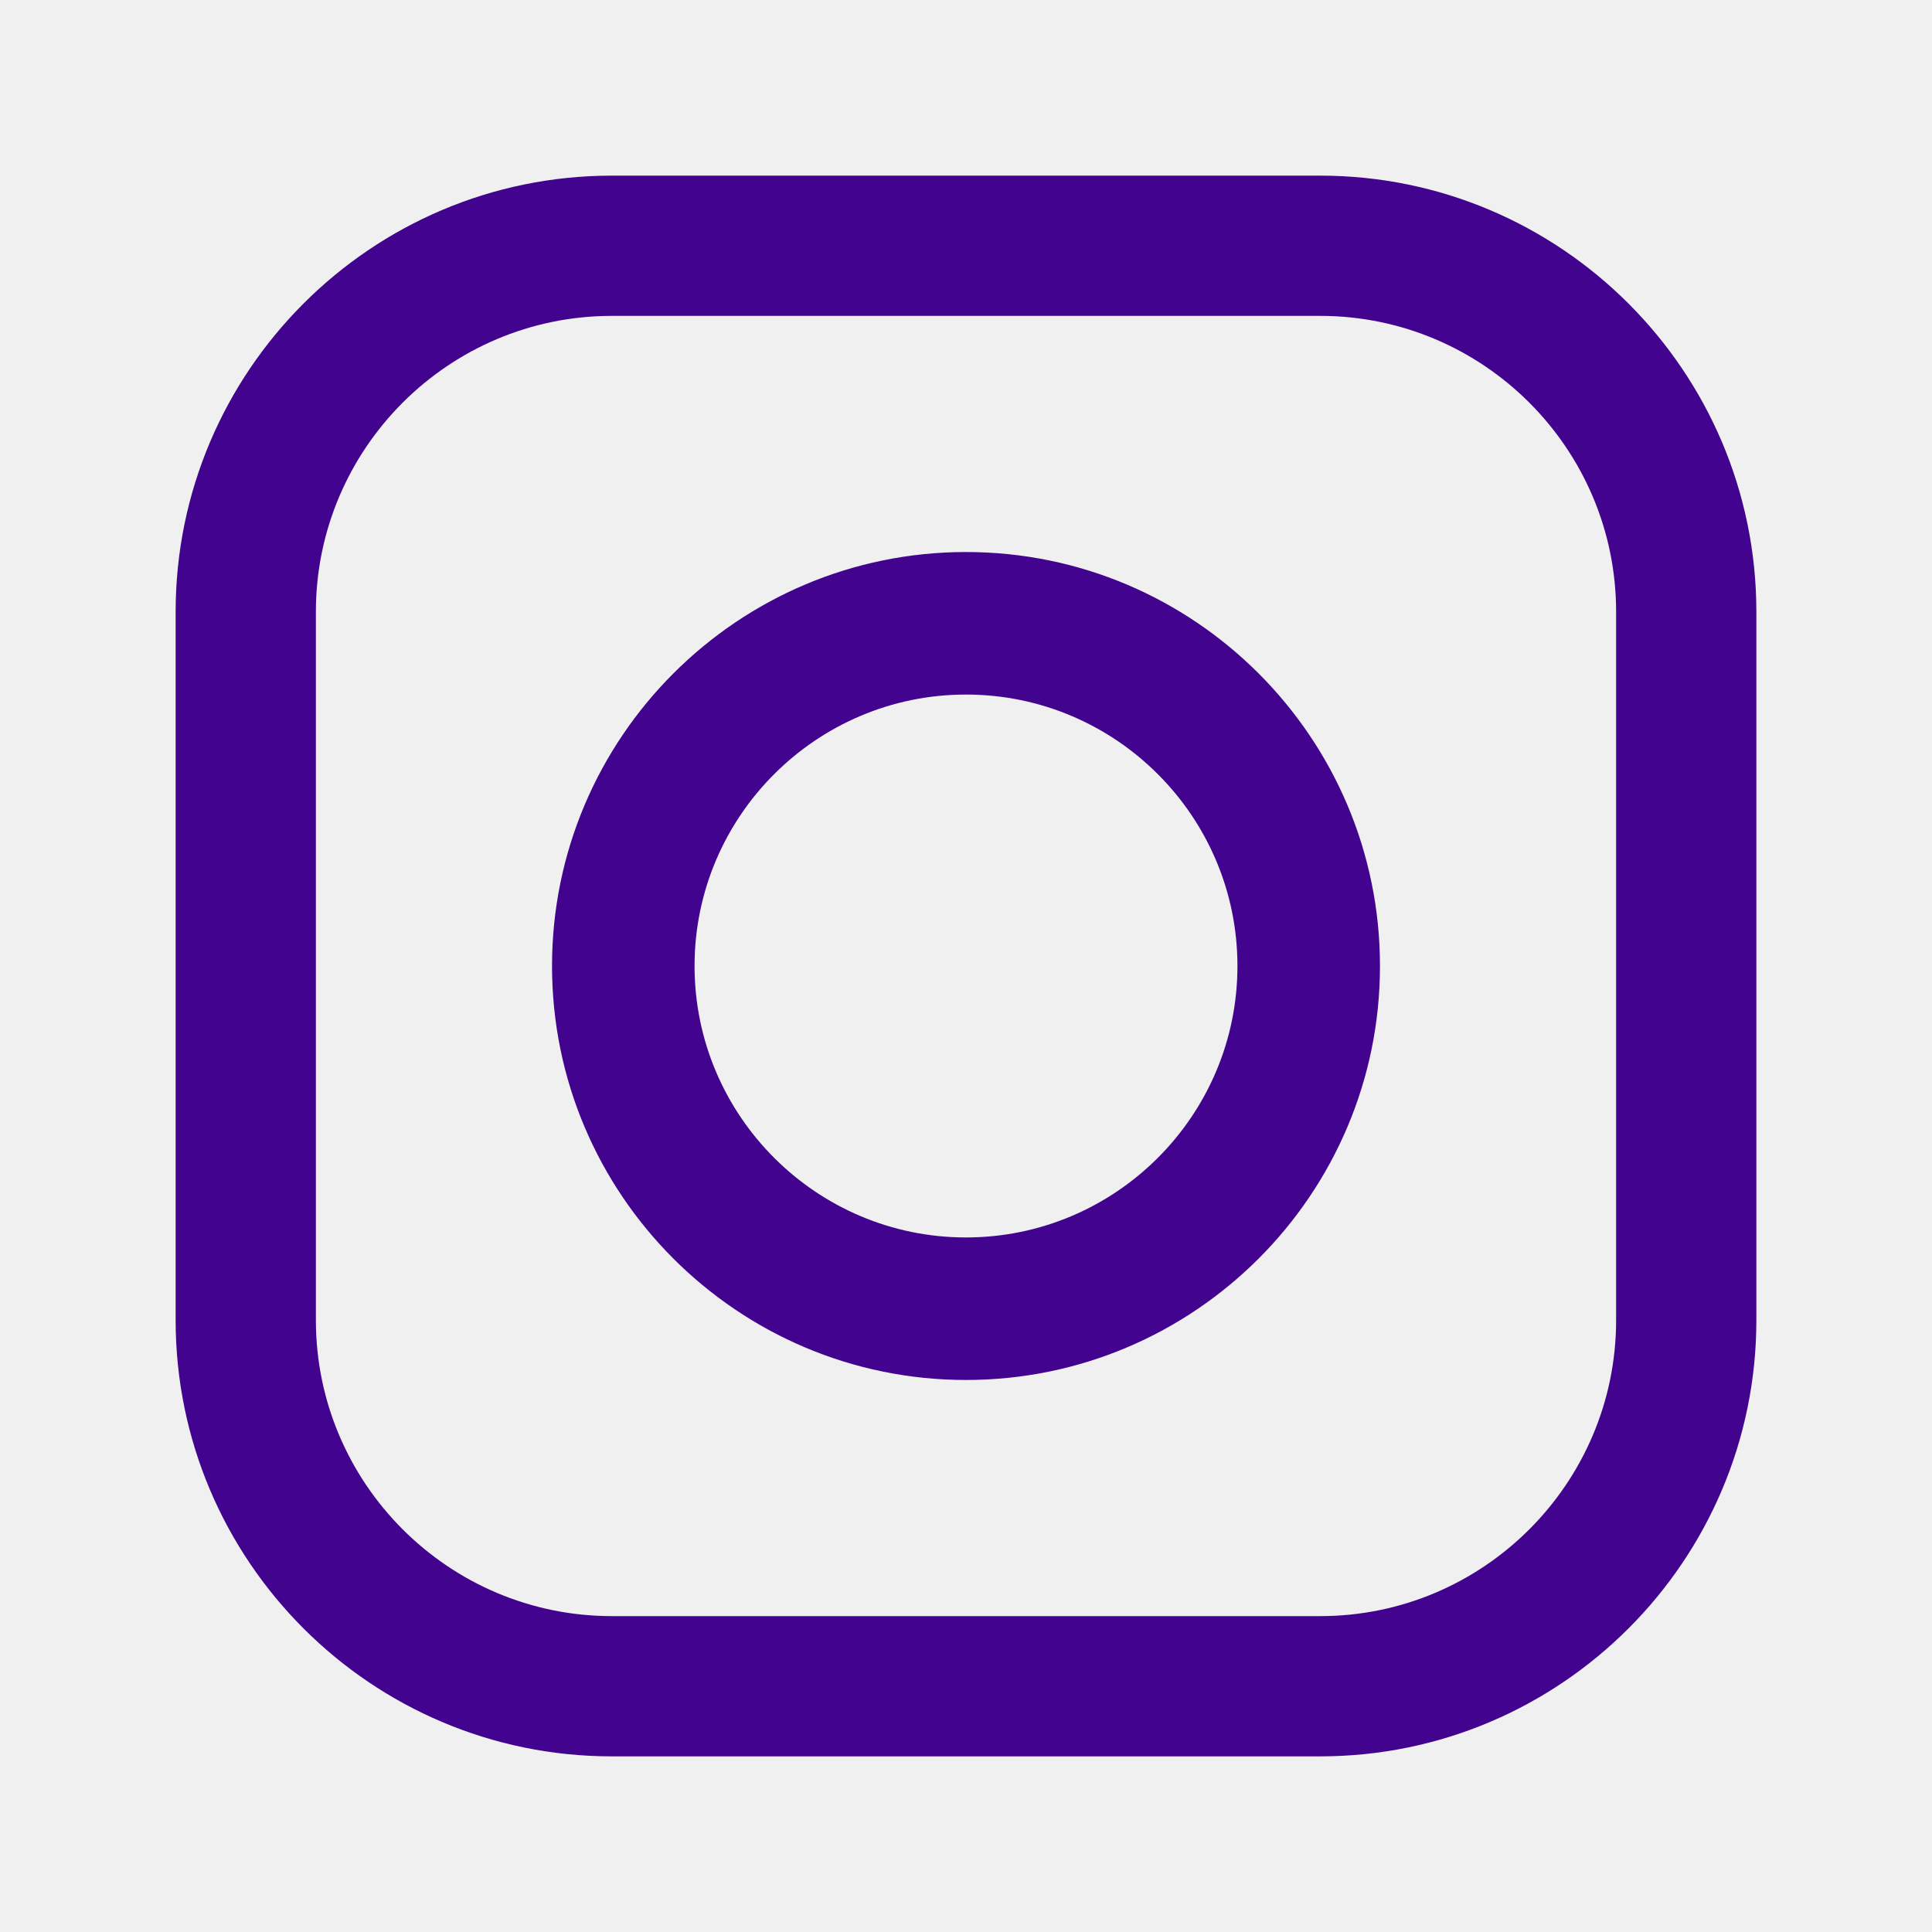
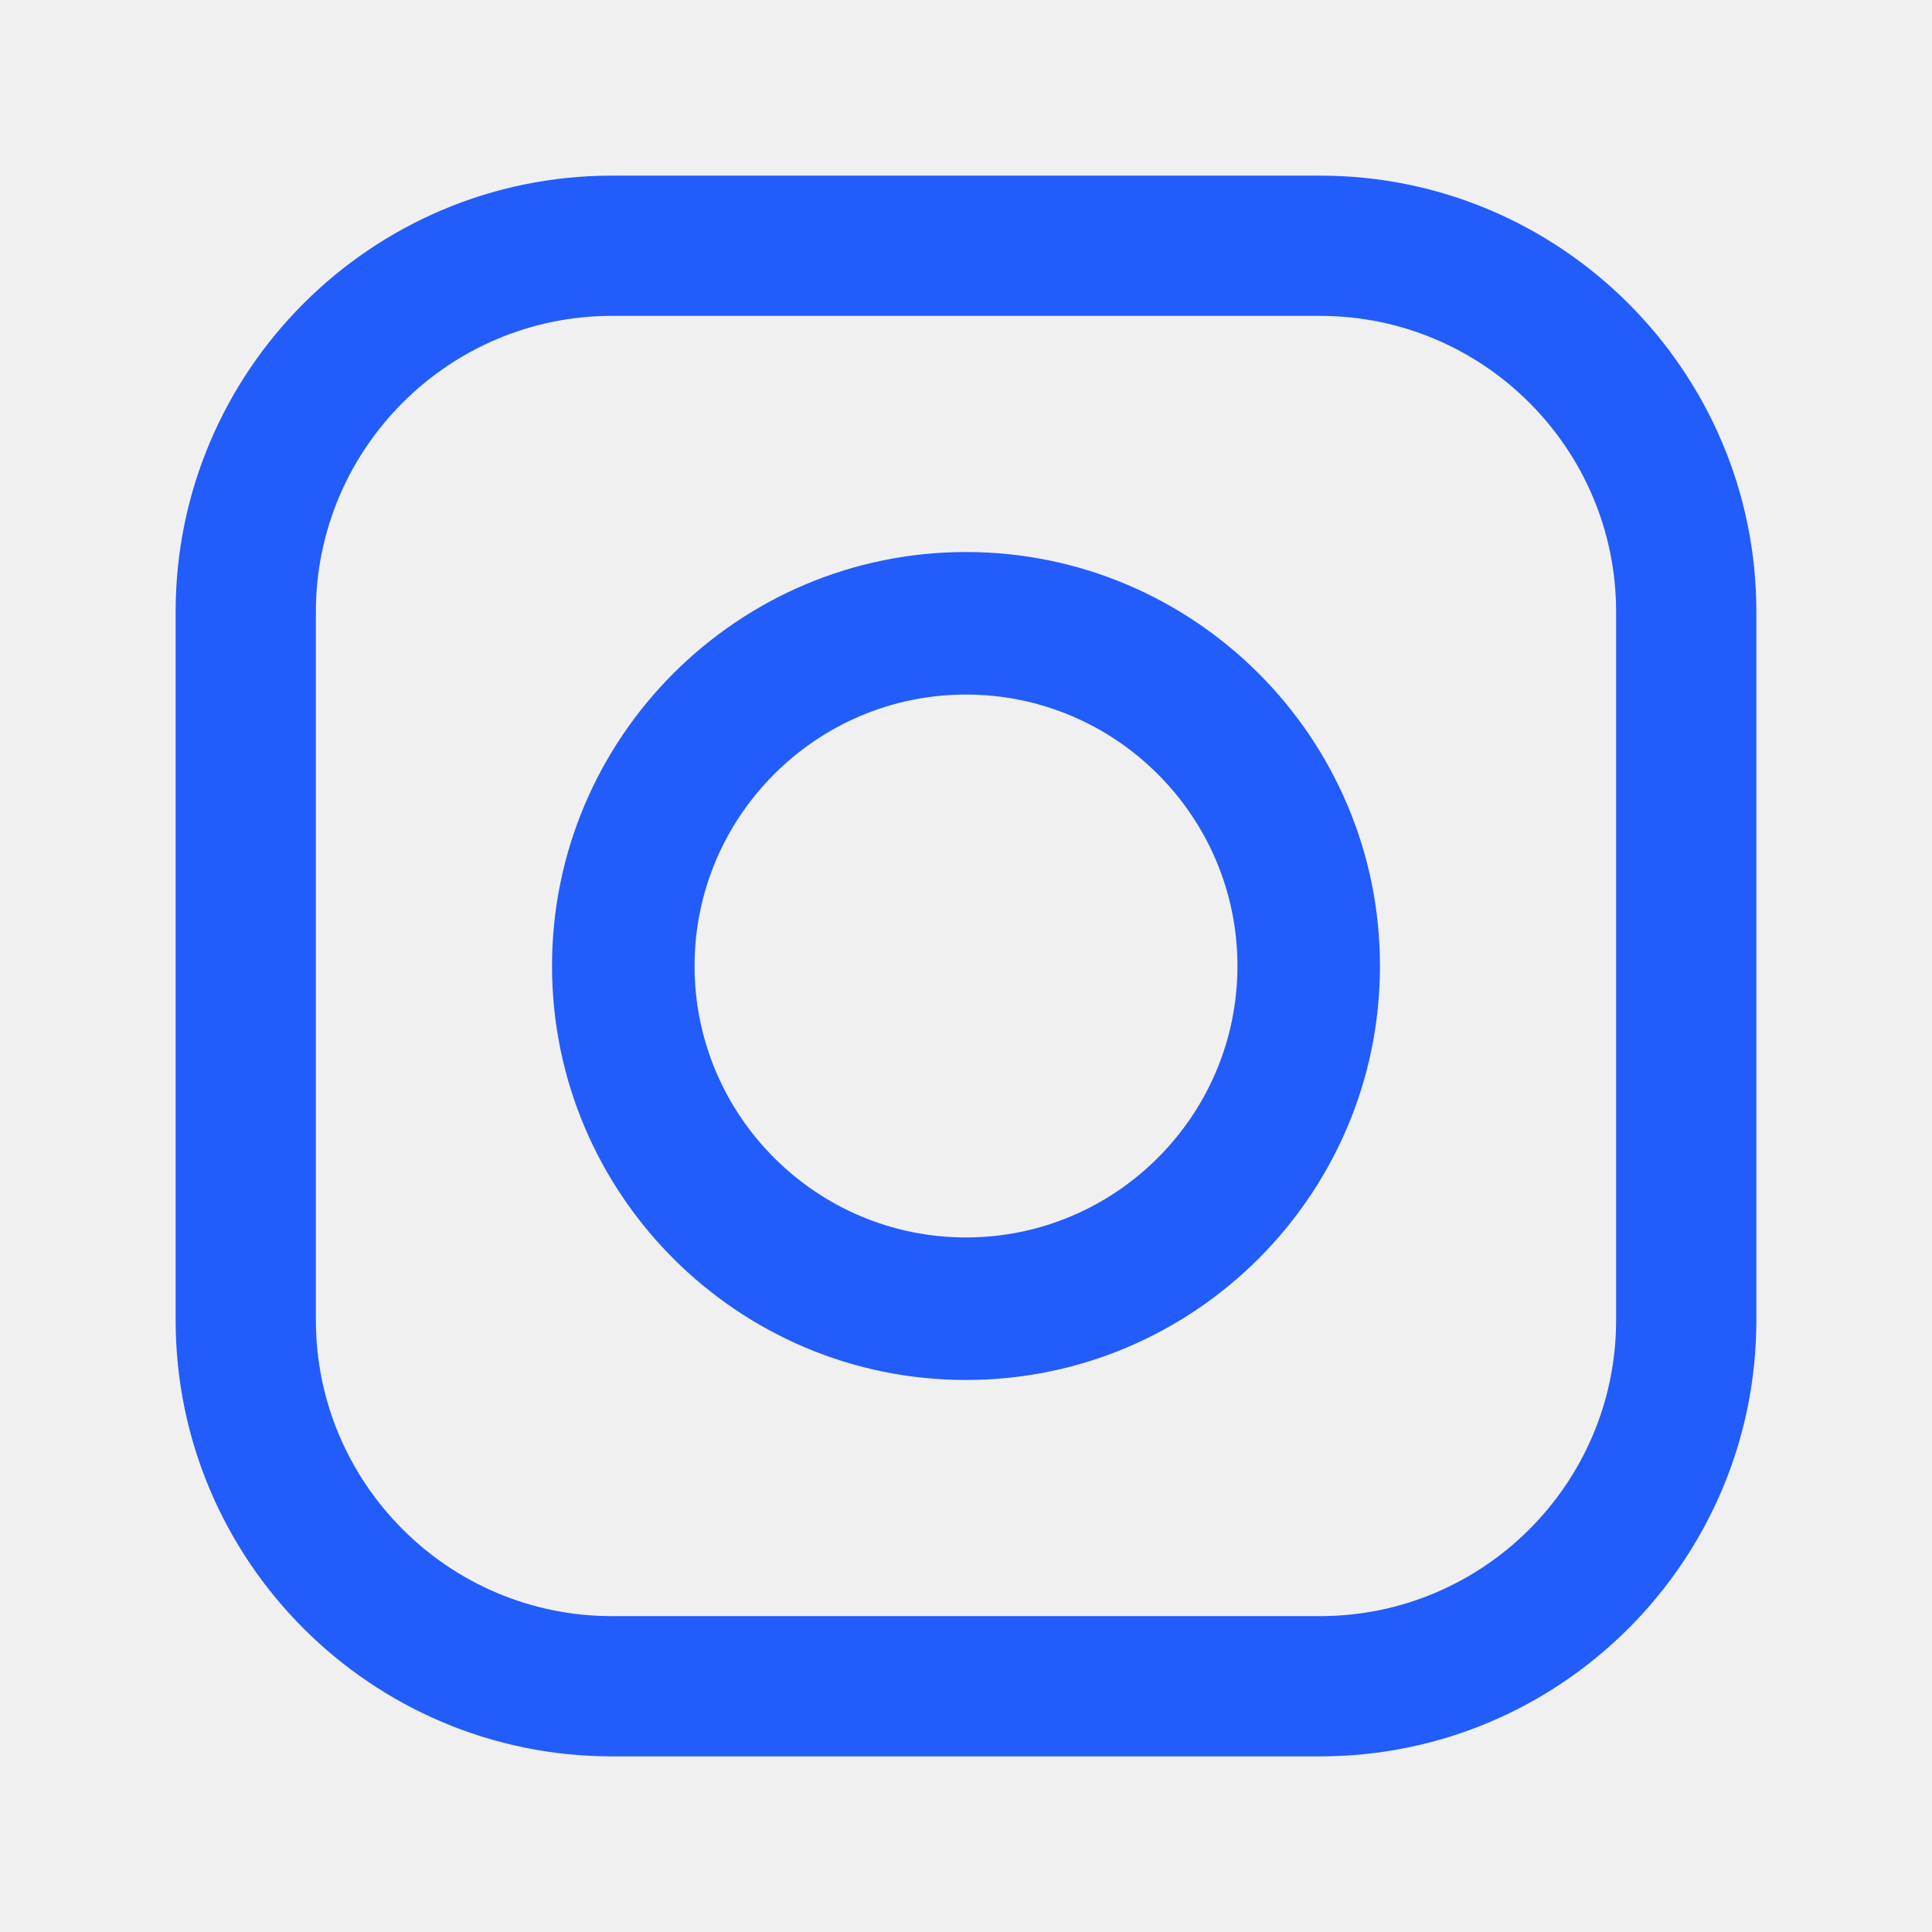
<svg xmlns="http://www.w3.org/2000/svg" width="22" height="22" viewBox="0 0 22 22" fill="none">
-   <path fill-rule="evenodd" clip-rule="evenodd" d="M6.967 2H15.033C17.772 2 20 4.228 20 6.967V15.033C20 17.772 17.772 20 15.033 20H6.967C4.228 20 2 17.772 2 15.033V6.967C2 4.228 4.228 2 6.967 2ZM15.033 18.403C16.891 18.403 18.403 16.891 18.403 15.033H18.403V6.967C18.403 5.109 16.891 3.597 15.033 3.597H6.967C5.109 3.597 3.597 5.109 3.597 6.967V15.033C3.597 16.891 5.109 18.403 6.967 18.403H15.033ZM6.286 11C6.286 8.401 8.4 6.286 11 6.286C13.6 6.286 15.714 8.401 15.714 11C15.714 13.6 13.6 15.714 11 15.714C8.4 15.714 6.286 13.6 6.286 11ZM7.909 11C7.909 12.704 9.296 14.091 11 14.091C12.704 14.091 14.091 12.704 14.091 11C14.091 9.296 12.704 7.909 11 7.909C9.296 7.909 7.909 9.296 7.909 11Z" fill="#42038F" />
+   <path fill-rule="evenodd" clip-rule="evenodd" d="M6.967 2H15.033C17.772 2 20 4.228 20 6.967V15.033C20 17.772 17.772 20 15.033 20H6.967C4.228 20 2 17.772 2 15.033V6.967C2 4.228 4.228 2 6.967 2ZM15.033 18.403C16.891 18.403 18.403 16.891 18.403 15.033H18.403V6.967C18.403 5.109 16.891 3.597 15.033 3.597H6.967C5.109 3.597 3.597 5.109 3.597 6.967V15.033C3.597 16.891 5.109 18.403 6.967 18.403H15.033ZM6.286 11C6.286 8.401 8.4 6.286 11 6.286C13.6 6.286 15.714 8.401 15.714 11C15.714 13.6 13.6 15.714 11 15.714C8.4 15.714 6.286 13.6 6.286 11ZM7.909 11C7.909 12.704 9.296 14.091 11 14.091C12.704 14.091 14.091 12.704 14.091 11C14.091 9.296 12.704 7.909 11 7.909C9.296 7.909 7.909 9.296 7.909 11Z" fill="#225CFB" />
  <mask id="mask0" mask-type="alpha" maskUnits="userSpaceOnUse" x="2" y="2" width="18" height="18">
    <path fill-rule="evenodd" clip-rule="evenodd" d="M6.967 2H15.033C17.772 2 20 4.228 20 6.967V15.033C20 17.772 17.772 20 15.033 20H6.967C4.228 20 2 17.772 2 15.033V6.967C2 4.228 4.228 2 6.967 2ZM15.033 18.403C16.891 18.403 18.403 16.891 18.403 15.033H18.403V6.967C18.403 5.109 16.891 3.597 15.033 3.597H6.967C5.109 3.597 3.597 5.109 3.597 6.967V15.033C3.597 16.891 5.109 18.403 6.967 18.403H15.033ZM6.286 11C6.286 8.401 8.4 6.286 11 6.286C13.6 6.286 15.714 8.401 15.714 11C15.714 13.6 13.6 15.714 11 15.714C8.4 15.714 6.286 13.6 6.286 11ZM7.909 11C7.909 12.704 9.296 14.091 11 14.091C12.704 14.091 14.091 12.704 14.091 11C14.091 9.296 12.704 7.909 11 7.909C9.296 7.909 7.909 9.296 7.909 11Z" fill="white" />
  </mask>
  <g mask="url(#mask0)">
</g>
</svg>
